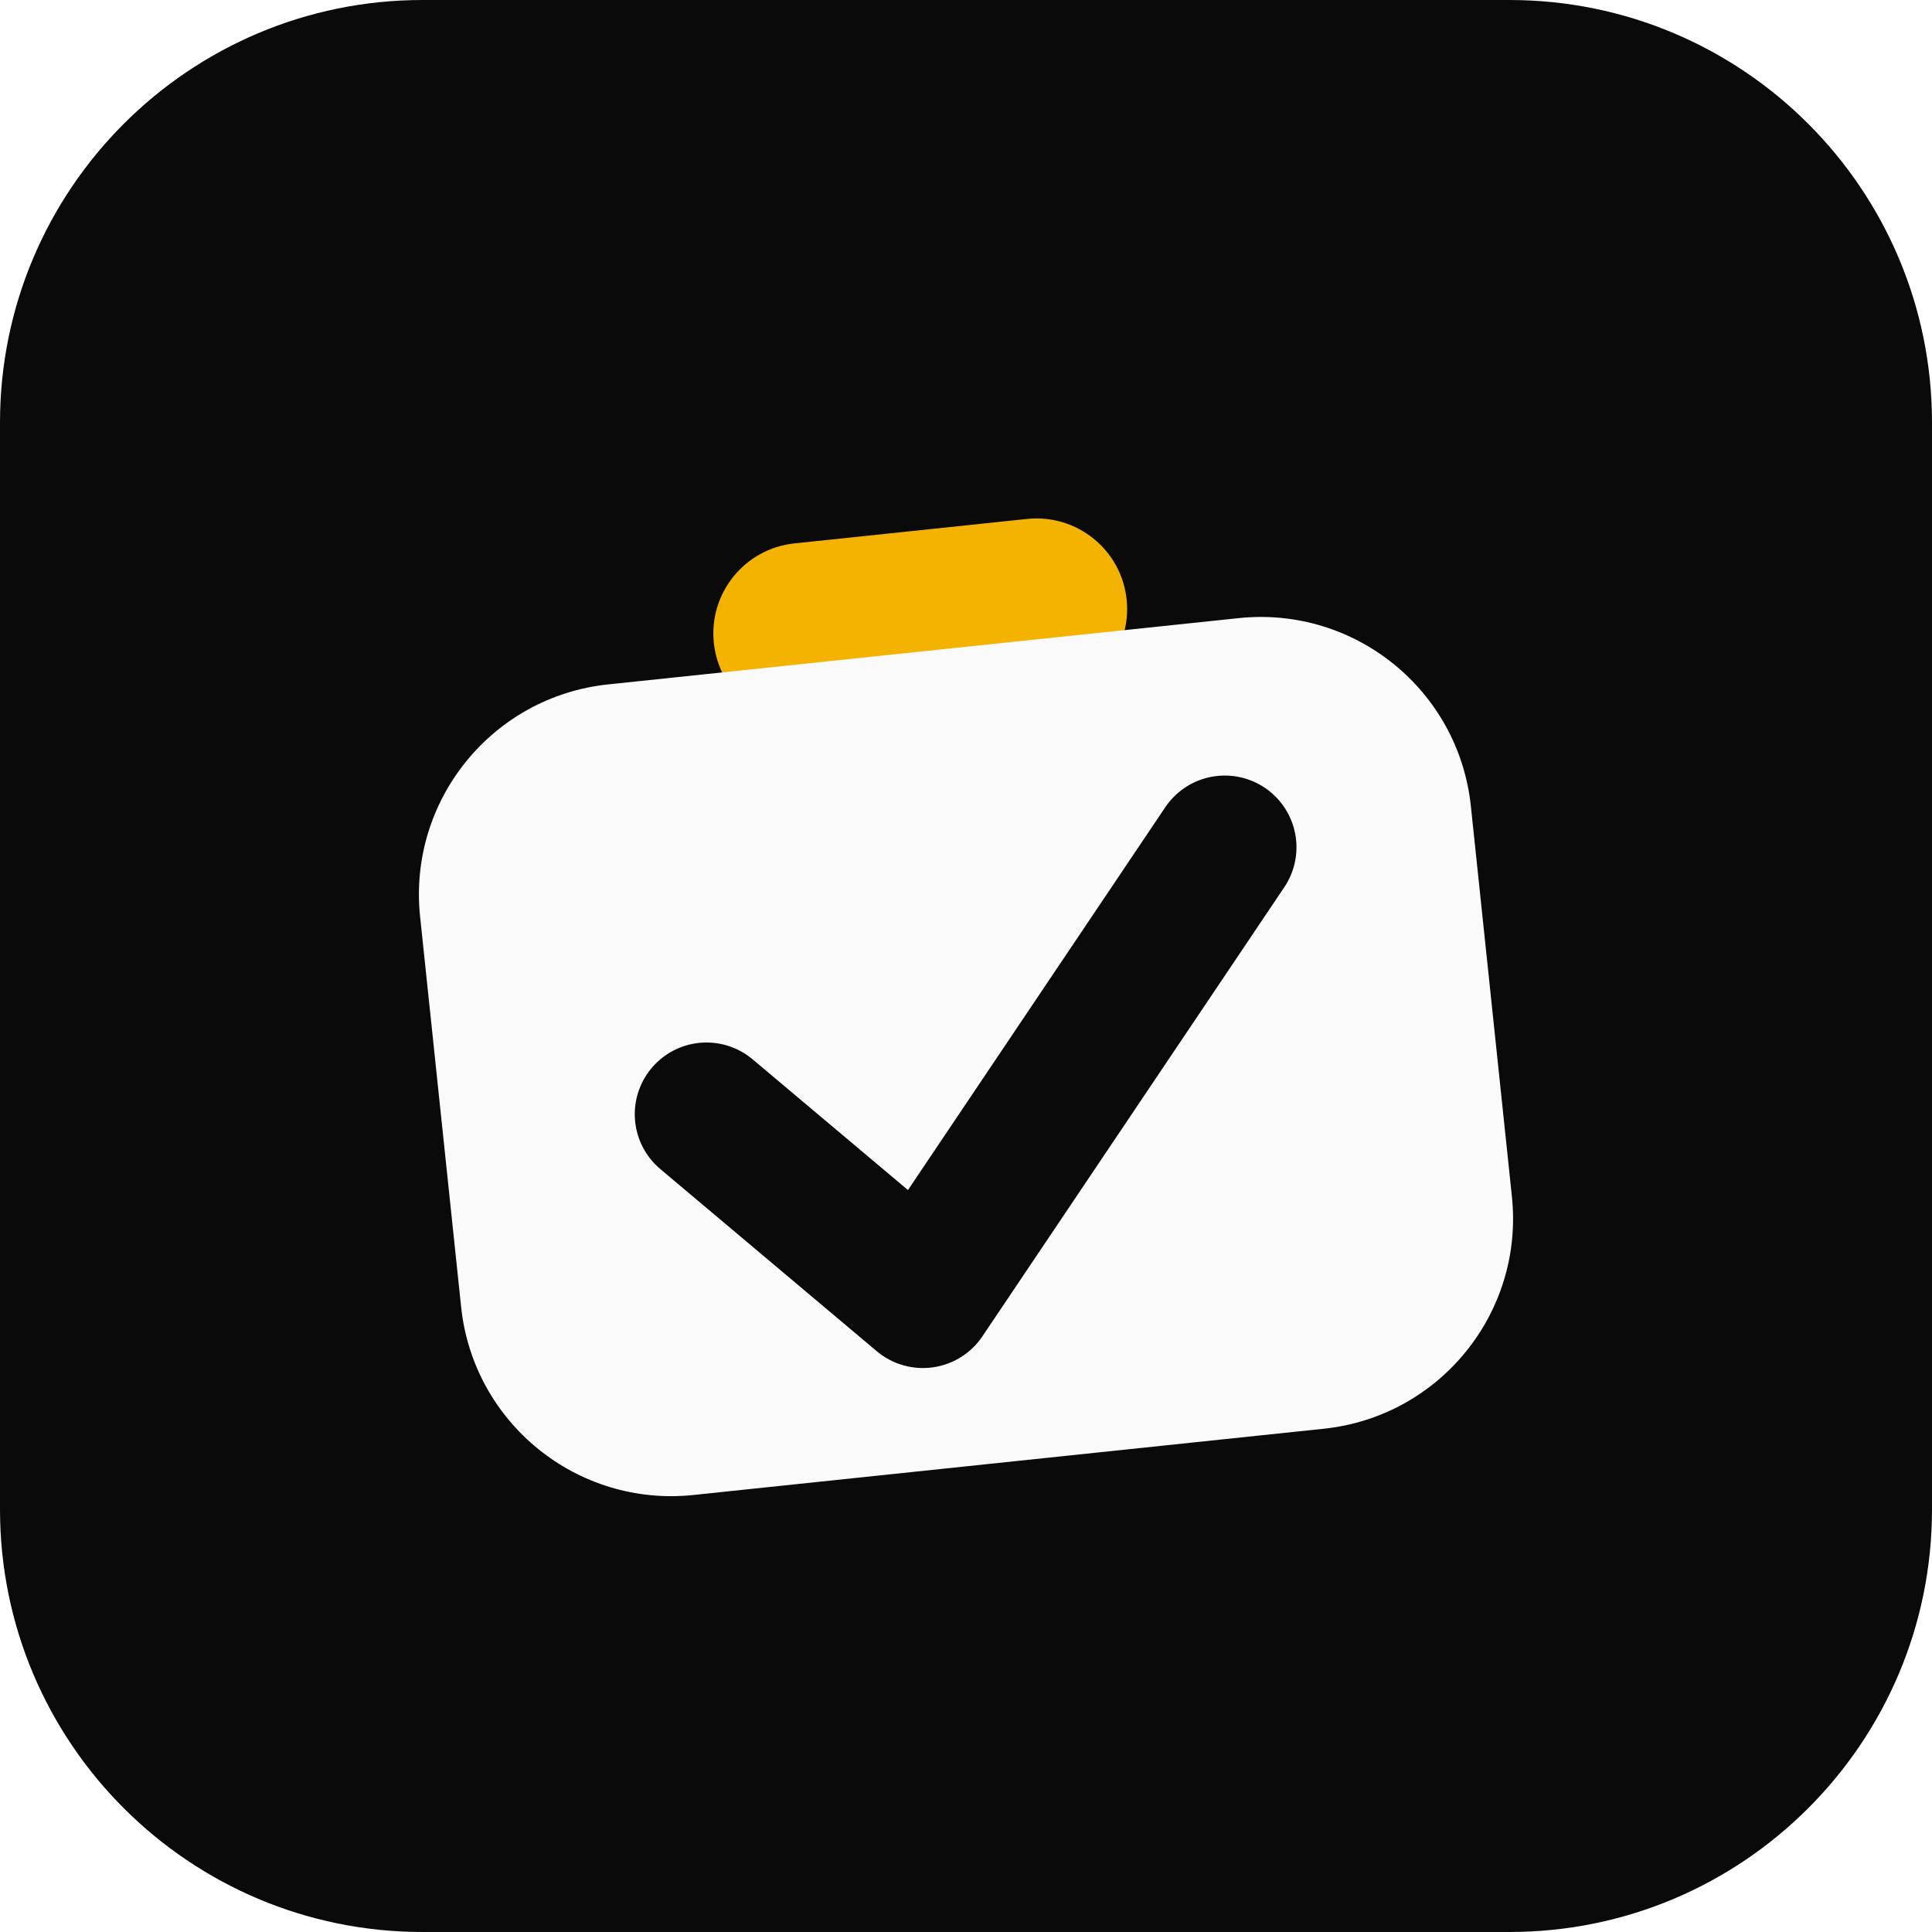
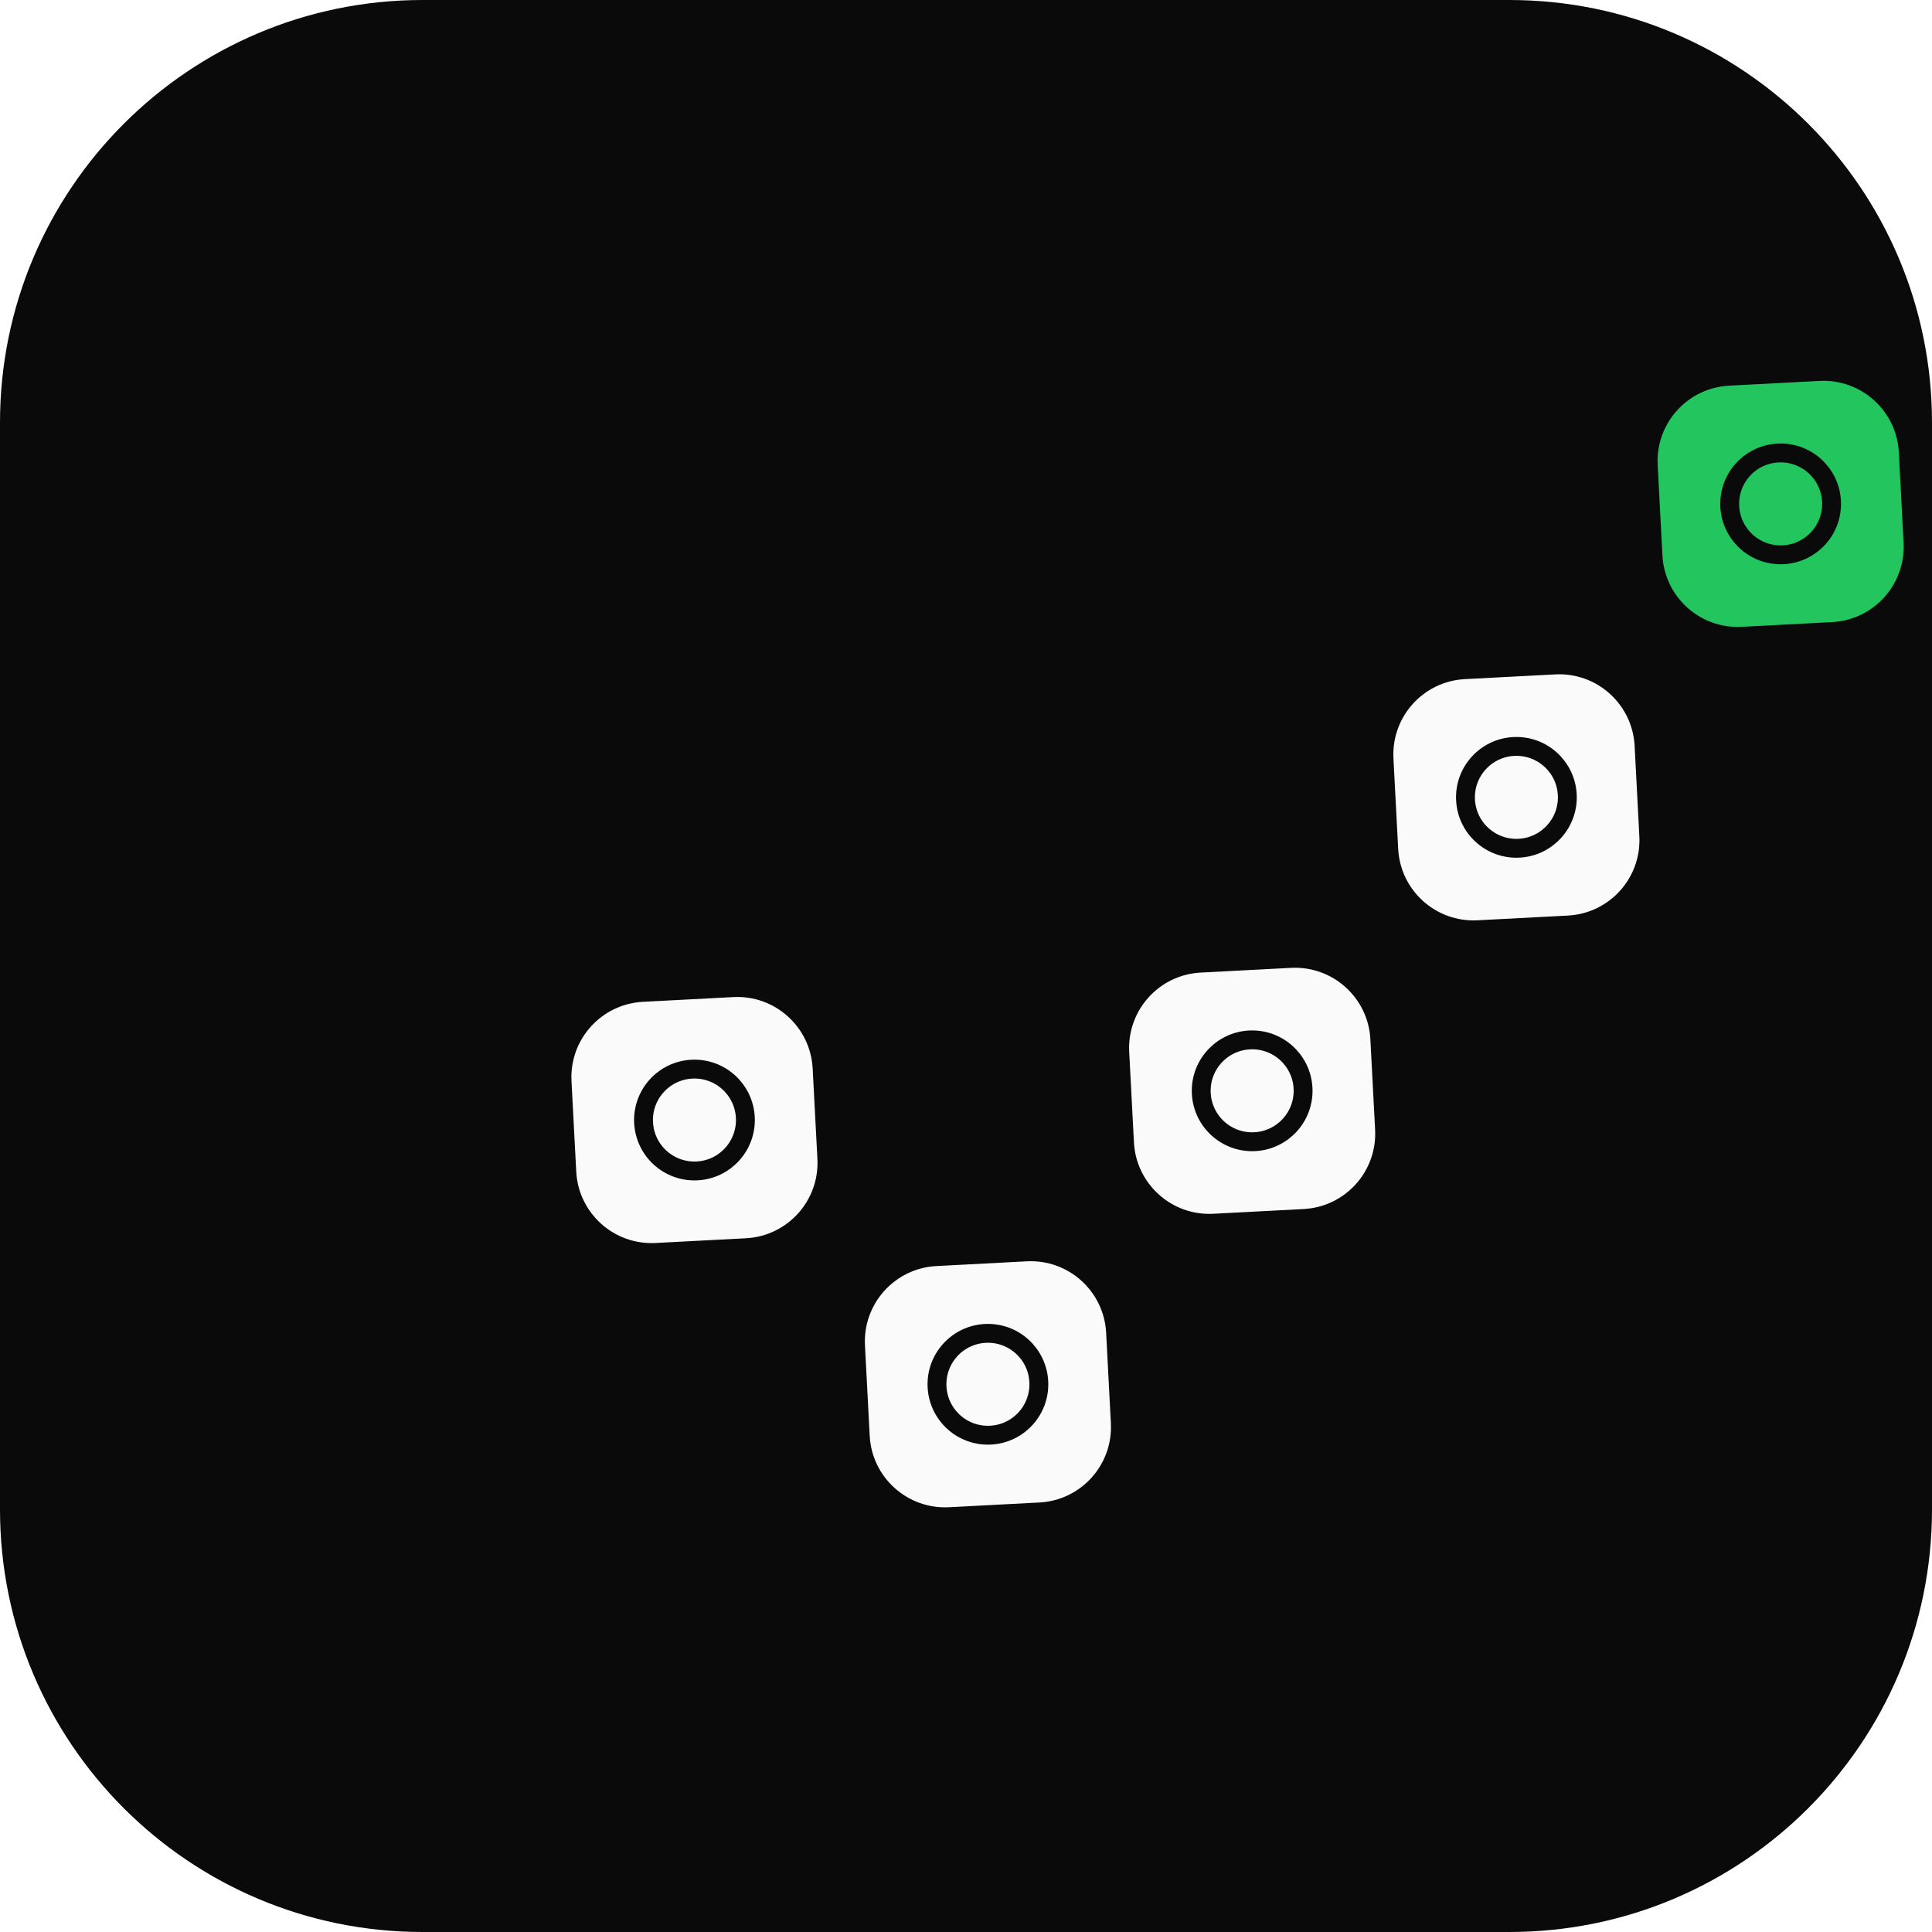
<svg xmlns="http://www.w3.org/2000/svg" viewBox="0 0 512 512" width="512" height="512">
  <rect width="512" height="512" rx="112" fill="#0A0A0A" />
-   <g transform="rotate(-6 256 280)">
-     <rect x="201" y="140" width="110" height="48" rx="24" fill="#F5B301" />
-     <rect x="116" y="172" width="280" height="216" rx="56" fill="#FAFAFA" />
-     <path d="M186 288 L238 342 L330 232" fill="none" stroke="#0A0A0A" stroke-width="38" stroke-linecap="round" stroke-linejoin="round" />
+   <g transform="rotate(-3 256 256)" fill="#FAFAFA">
+     <g>
+       <rect x="150" y="261" width="64" height="64" rx="20" />
+       <circle cx="182" cy="293" r="13.5" fill="none" stroke="#0A0A0A" stroke-width="5" />
+     </g>
+     <g>
+       <rect x="224" y="335" width="64" height="64" rx="20" />
+       <circle cx="256" cy="367" r="13.5" fill="none" stroke="#0A0A0A" stroke-width="5" />
+     </g>
+     <g>
+       <rect x="298" y="261" width="64" height="64" rx="20" />
+       <circle cx="330" cy="293" r="13.5" fill="none" stroke="#0A0A0A" stroke-width="5" />
+     </g>
+     <g>
+       <rect x="372" y="187" width="64" height="64" rx="20" />
+       <circle cx="404" cy="219" r="13.5" fill="none" stroke="#0A0A0A" stroke-width="5" />
+     </g>
+     <g>
+       <rect x="446" y="113" width="64" height="64" rx="20" fill="#22C55E" />
+       <circle cx="478" cy="145" r="13.5" fill="none" stroke="#0A0A0A" stroke-width="5" />
+     </g>
  </g>
</svg>
